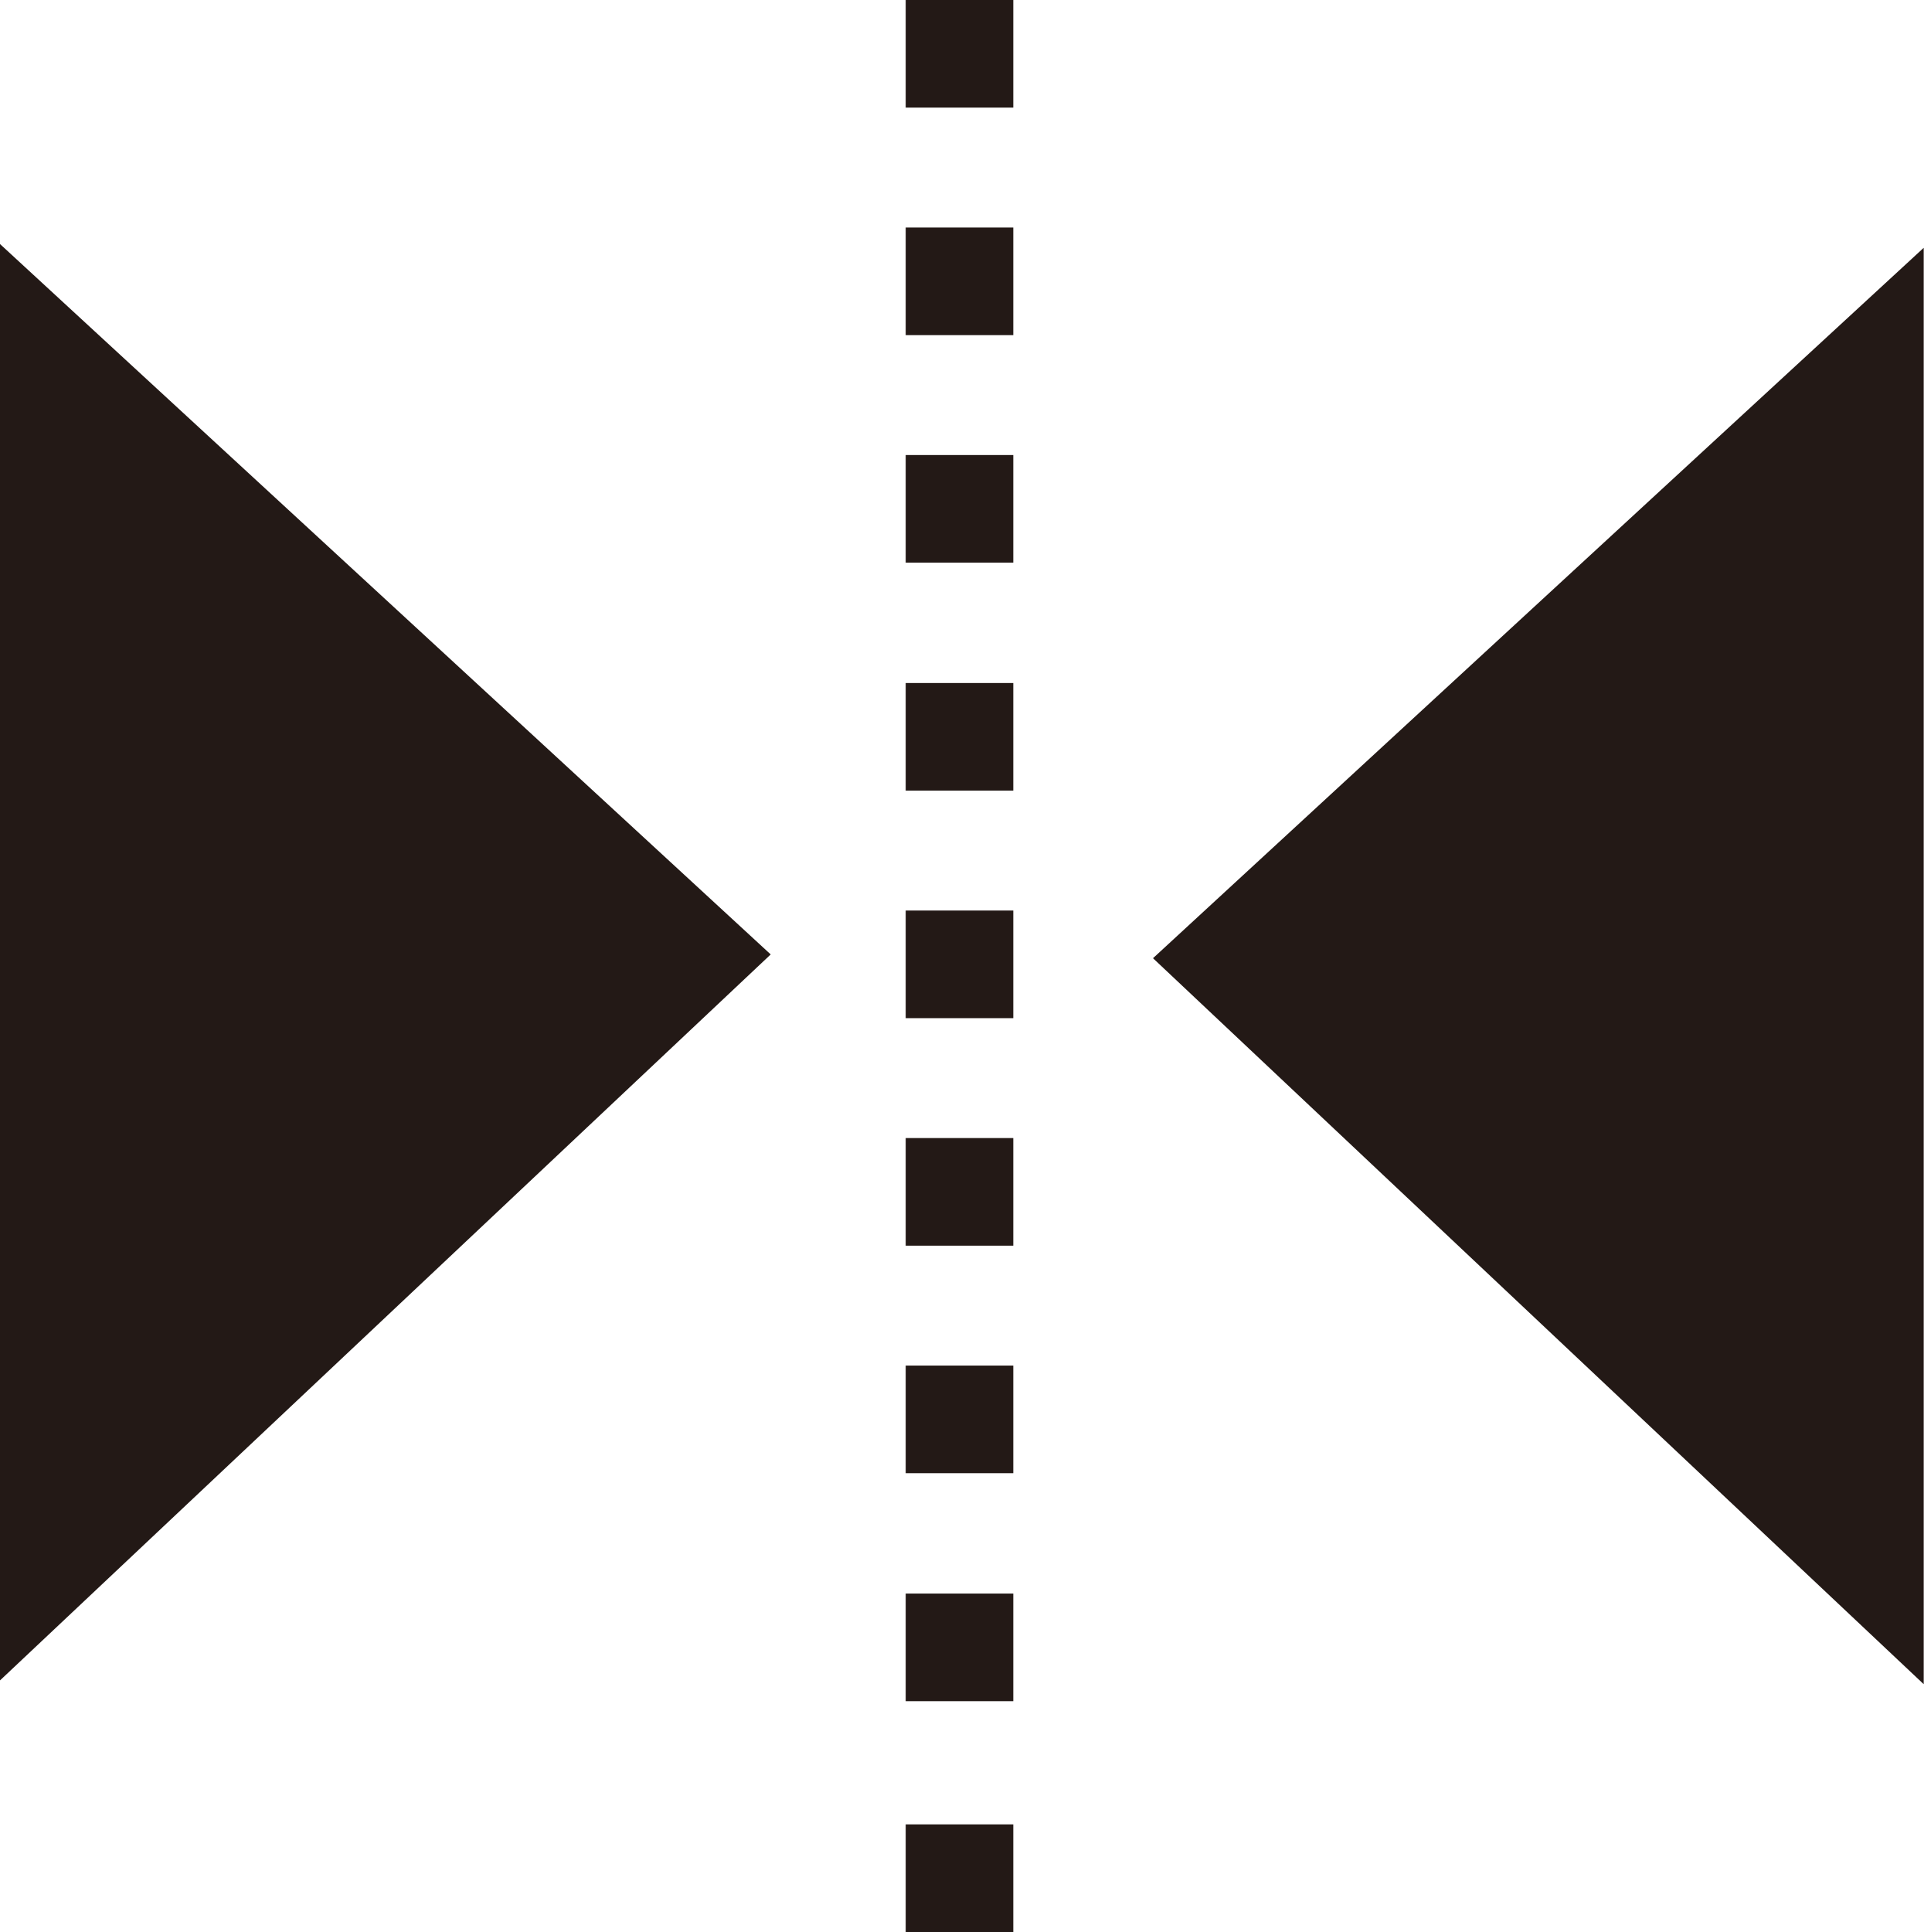
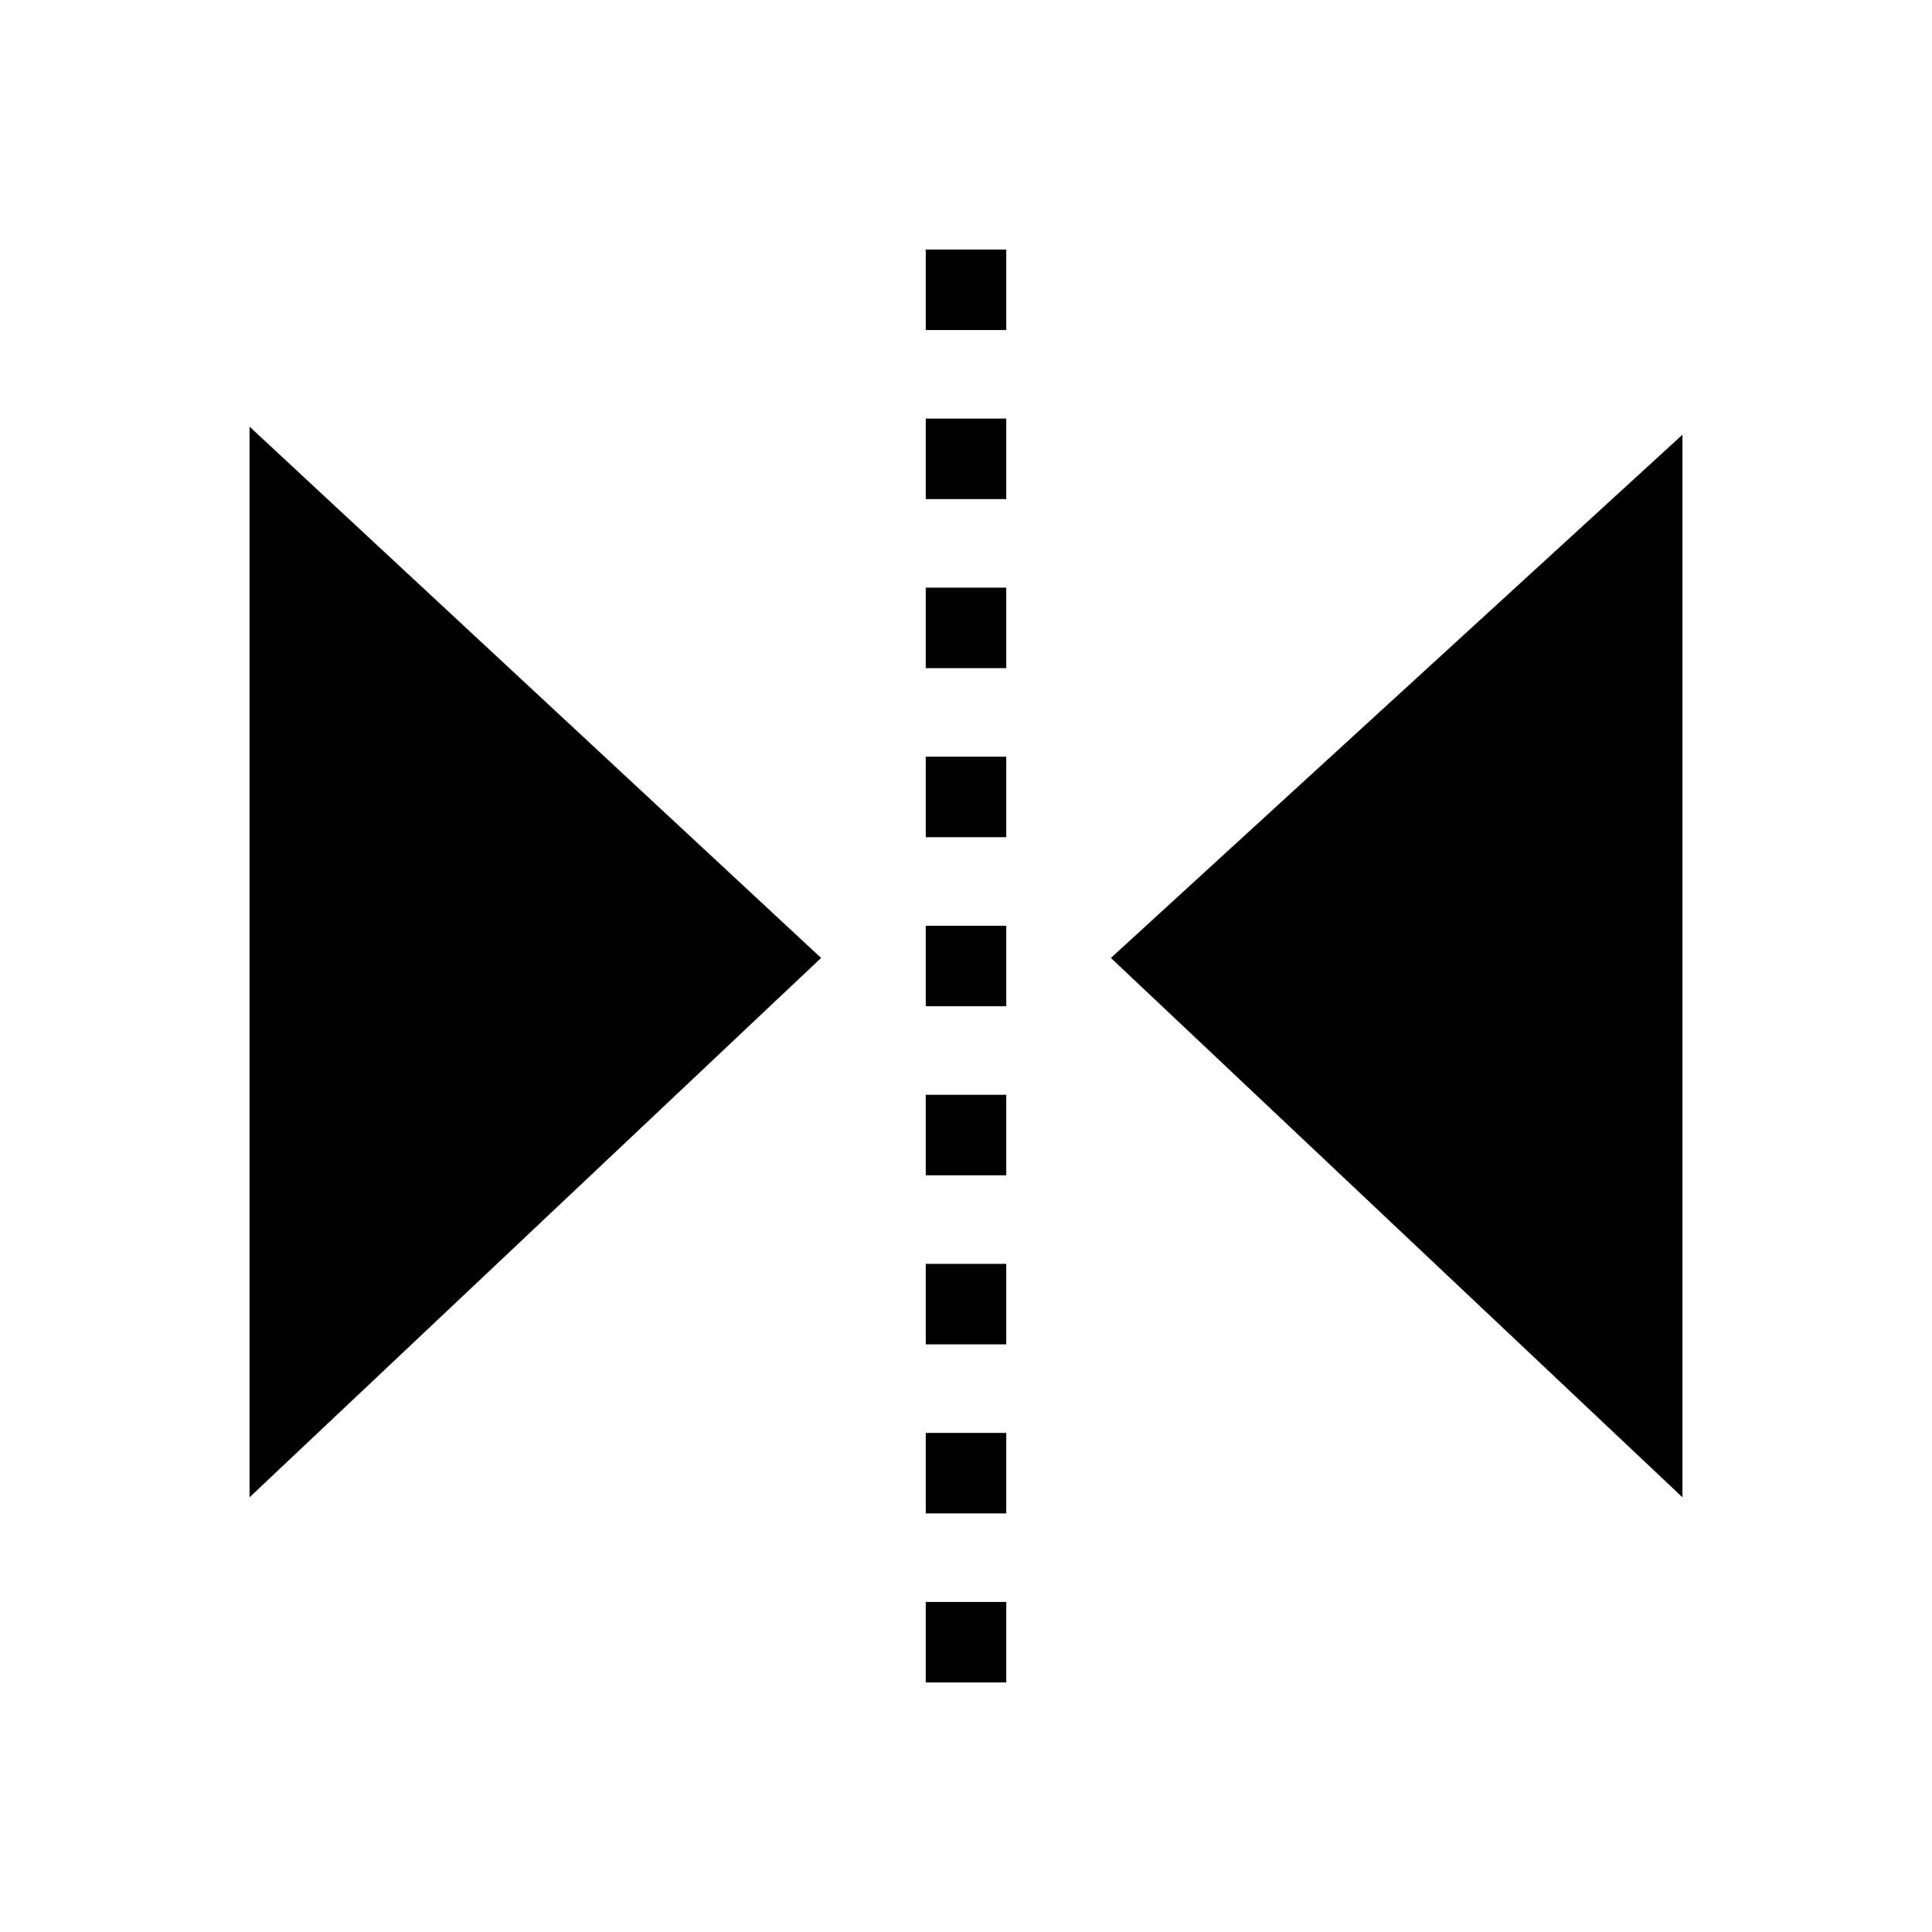
- <svg xmlns="http://www.w3.org/2000/svg" viewBox="0 0 40.76 40.93">
-   <defs>
-     <style>.cls-1{fill:#231916;}</style>
-   </defs>
-   <g id="Layer_2" data-name="Layer 2">
-     <g id="레이어_1" data-name="레이어 1">
-       <polygon class="cls-1" points="0 35.6 0 5.17 16.33 20.22 0 35.6" />
-       <polygon class="cls-1" points="40.76 35.68 40.76 5.25 24.43 20.3 40.76 35.68" />
-       <rect class="cls-1" x="19.19" width="2.28" height="2.28" />
-       <rect class="cls-1" x="19.19" y="4.82" width="2.28" height="2.28" />
-       <rect class="cls-1" x="19.19" y="9.64" width="2.28" height="2.28" />
-       <rect class="cls-1" x="19.19" y="14.47" width="2.28" height="2.28" />
-       <rect class="cls-1" x="19.19" y="19.29" width="2.28" height="2.28" />
-       <rect class="cls-1" x="19.19" y="24.11" width="2.28" height="2.28" />
-       <rect class="cls-1" x="19.19" y="28.93" width="2.28" height="2.28" />
-       <rect class="cls-1" x="19.19" y="33.76" width="2.28" height="2.28" />
-       <rect class="cls-1" x="19.19" y="38.65" width="2.28" height="2.28" />
-     </g>
+ <svg xmlns="http://www.w3.org/2000/svg" version="1.2" baseProfile="tiny" id="레이어_1" x="0px" y="0px" viewBox="0 0 24 24" overflow="visible" xml:space="preserve">
+   <g>
+     <polygon points="3.1,18.6 3.1,5.3 10.2,11.9  " />
+     <polygon points="20.9,18.6 20.9,5.4 13.8,11.9  " />
+     <rect x="11.5" y="3.1" width="1" height="1" />
+     <rect x="11.5" y="5.2" width="1" height="1" />
+     <rect x="11.5" y="7.3" width="1" height="1" />
+     <rect x="11.5" y="9.4" width="1" height="1" />
+     <rect x="11.5" y="11.5" width="1" height="1" />
+     <rect x="11.5" y="13.6" width="1" height="1" />
+     <rect x="11.5" y="15.7" width="1" height="1" />
+     <rect x="11.5" y="17.8" width="1" height="1" />
+     <rect x="11.5" y="19.9" width="1" height="1" />
  </g>
</svg>
